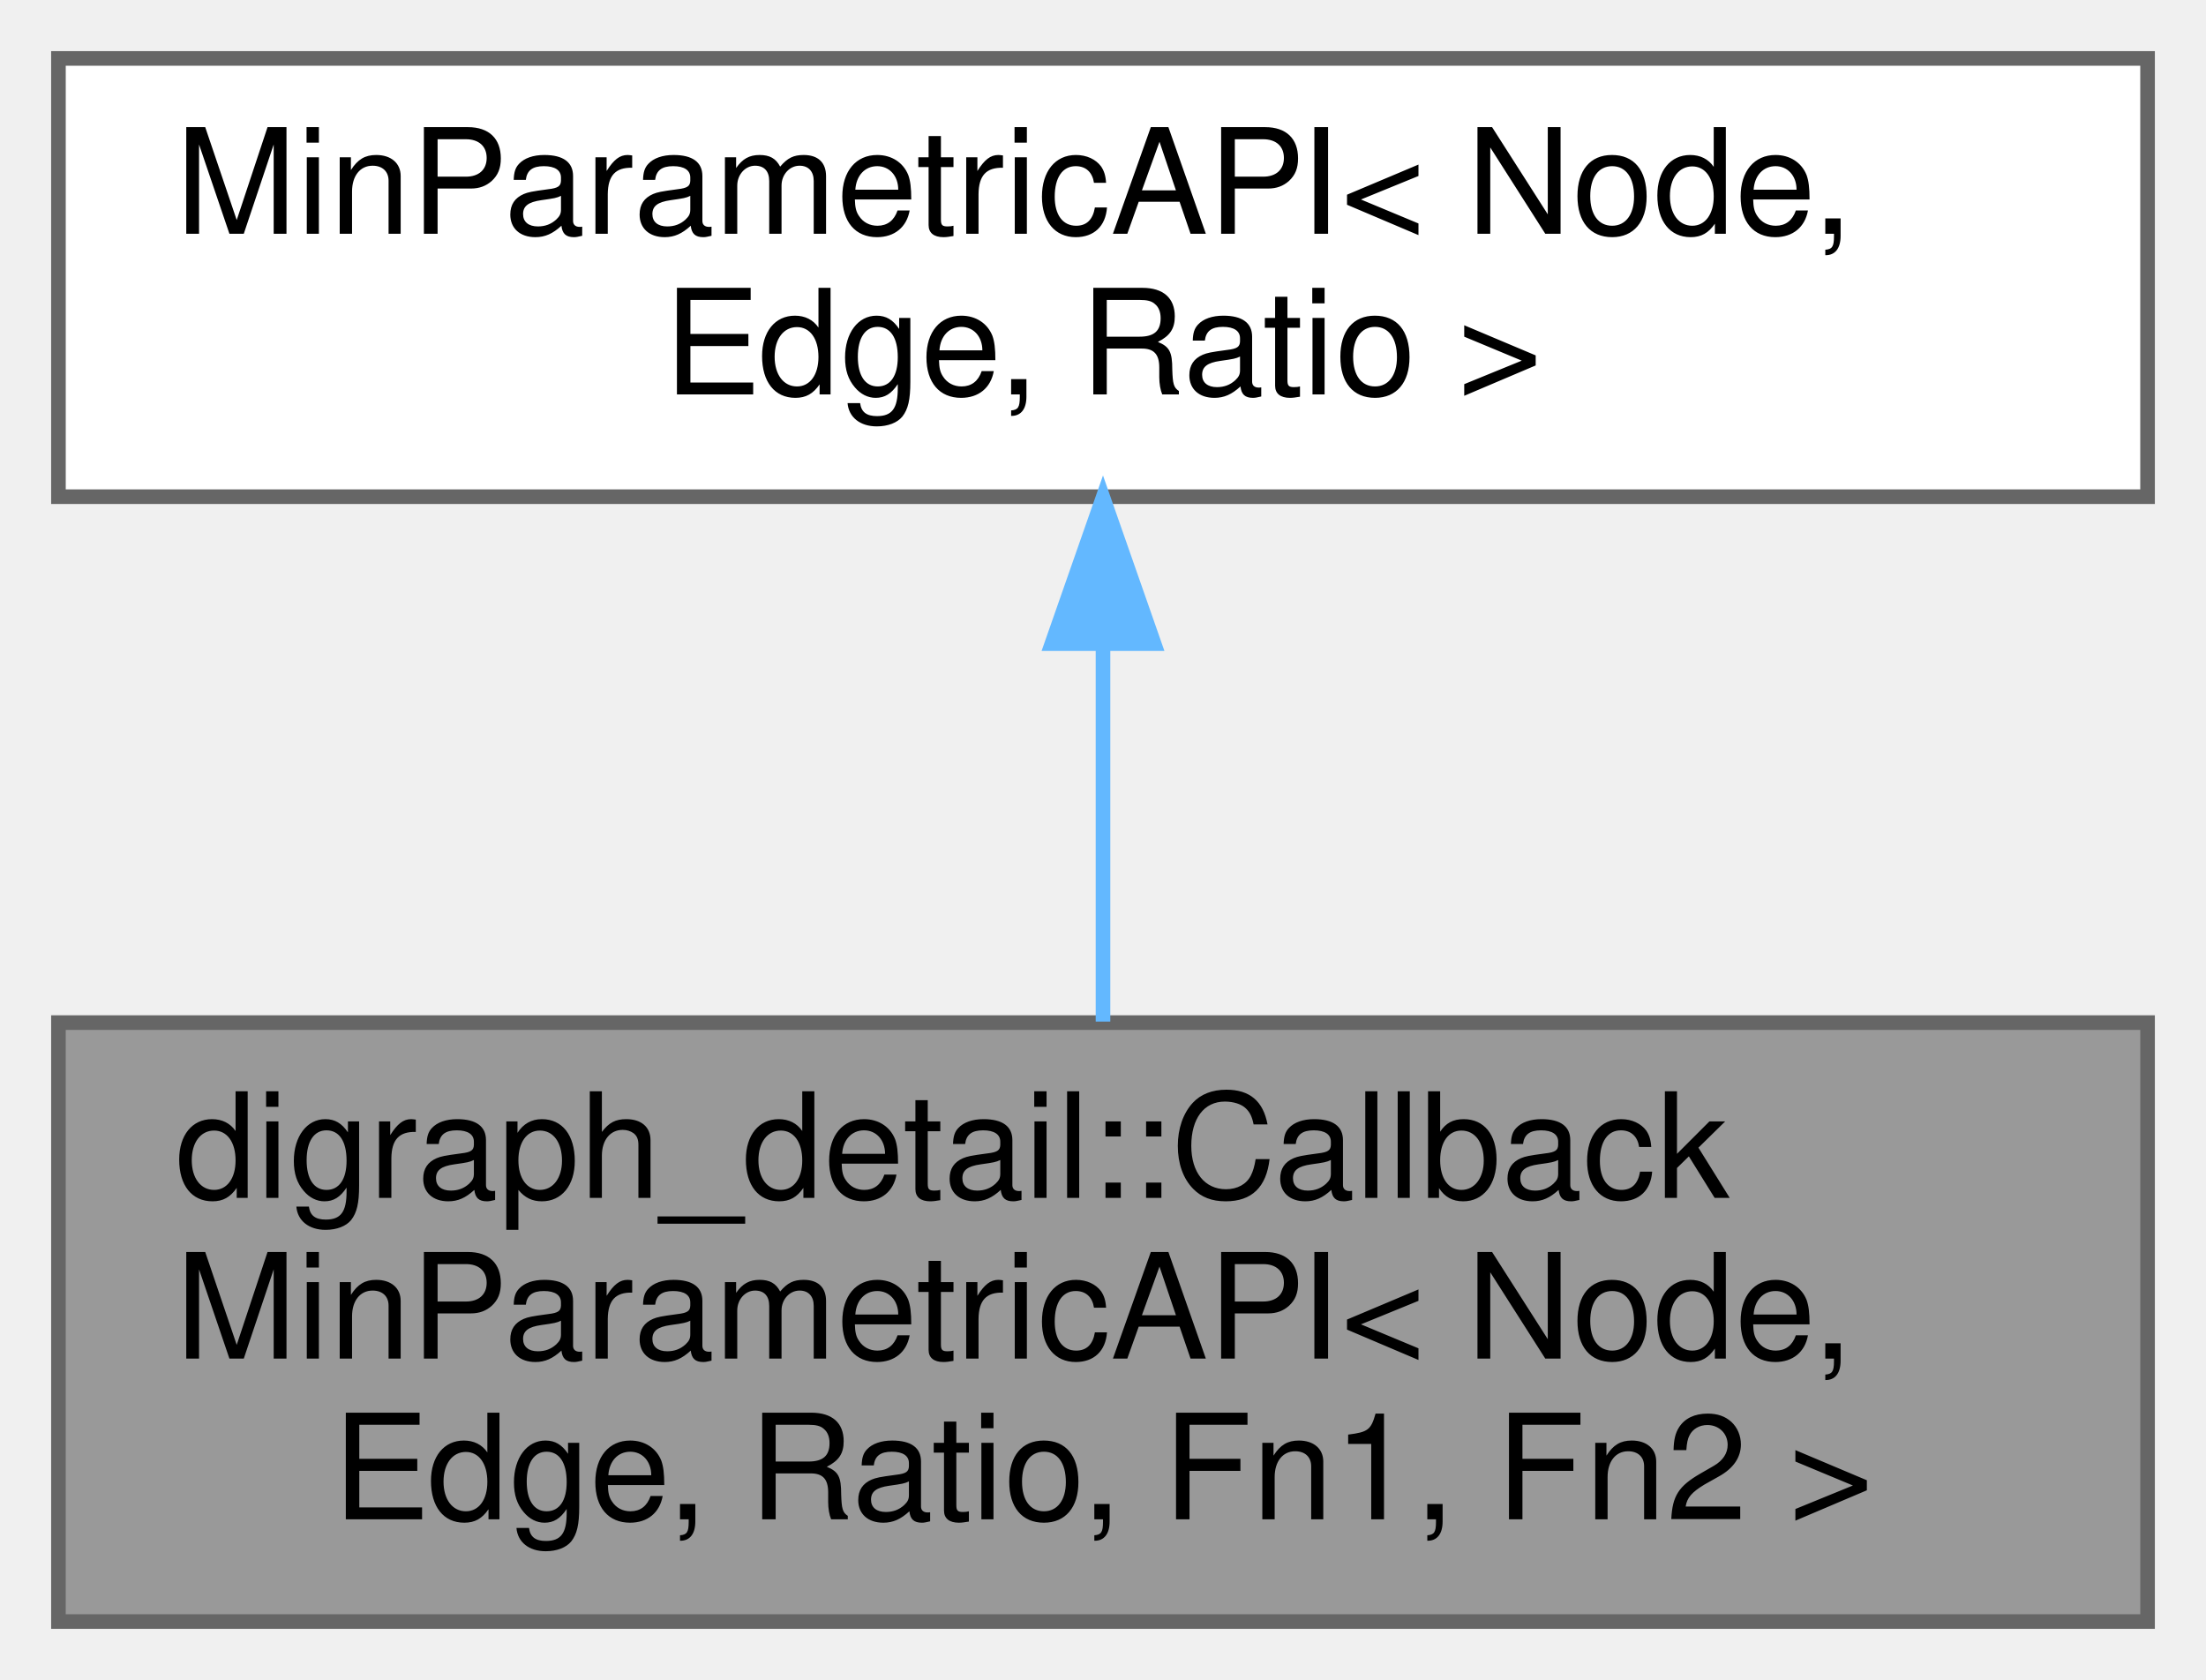
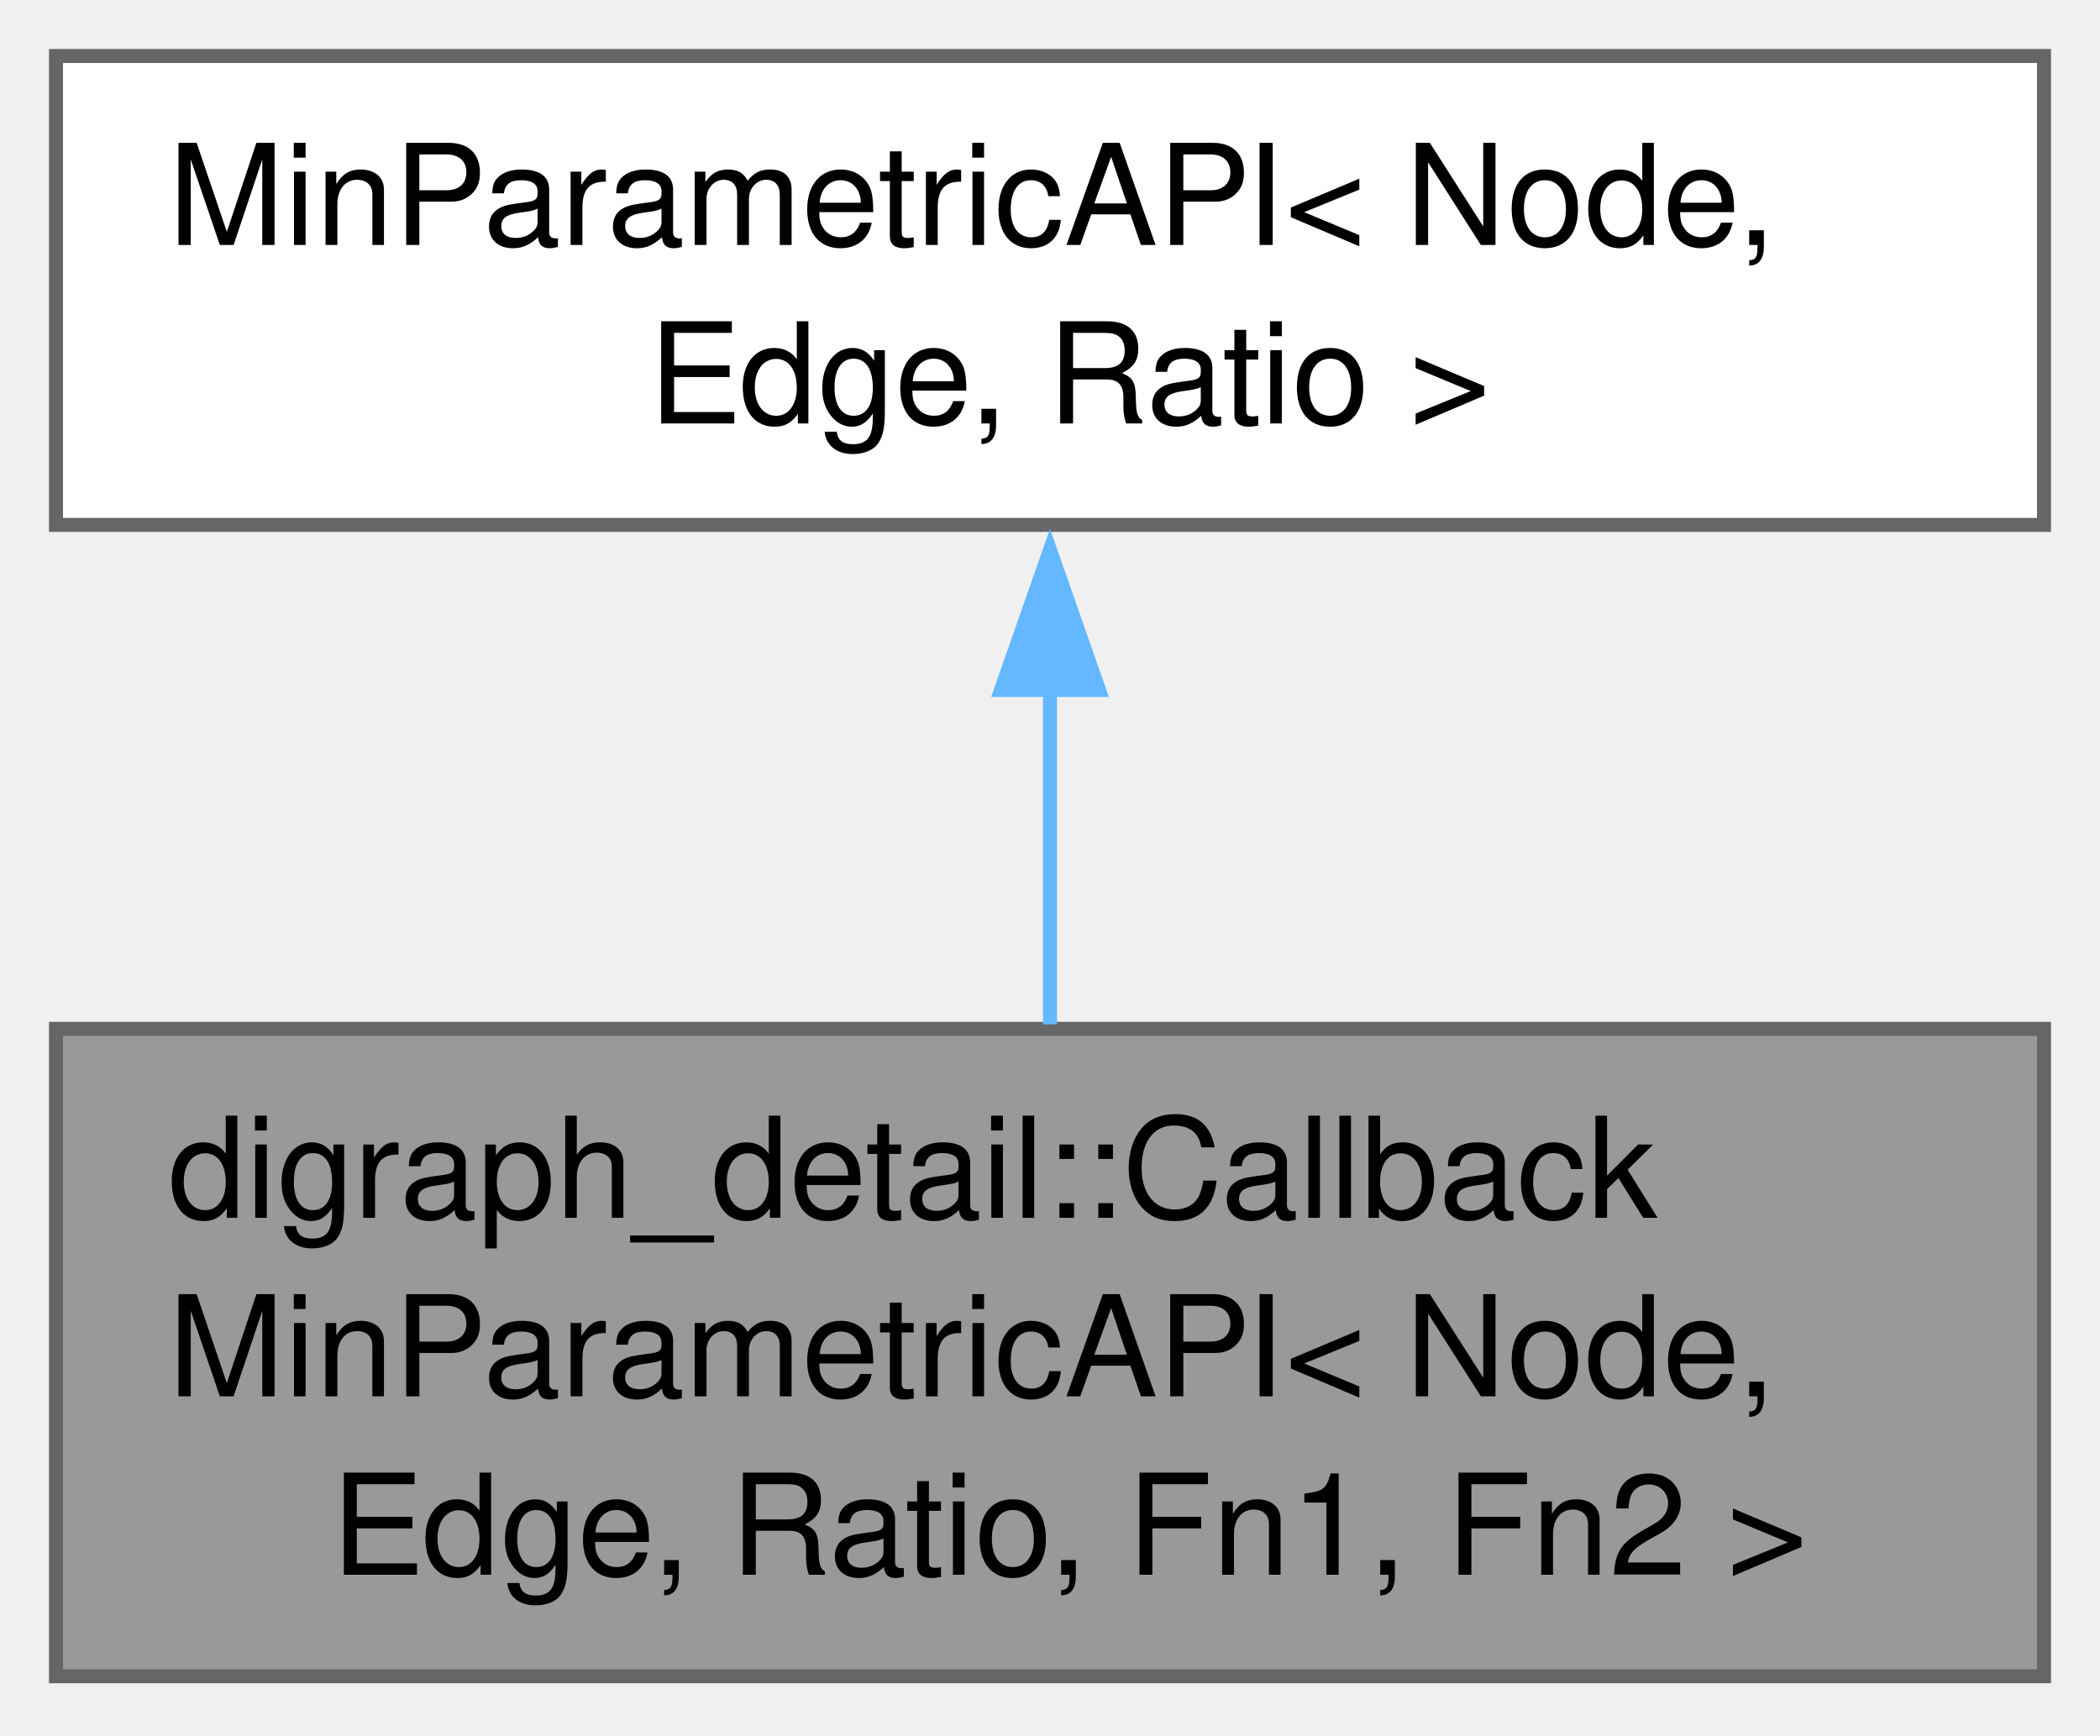
- <svg xmlns="http://www.w3.org/2000/svg" xmlns:xlink="http://www.w3.org/1999/xlink" width="151pt" height="115pt" viewBox="0.00 0.00 151.00 115.00">
-   <g id="graph0" class="graph" transform="scale(1 1) rotate(0) translate(4 111)">
+ <svg xmlns="http://www.w3.org/2000/svg" xmlns:xlink="http://www.w3.org/1999/xlink" width="150pt" height="124pt" viewBox="0.00 0.00 150.00 124.00">
+   <g id="graph0" class="graph" transform="scale(1 1) rotate(0) translate(4 119.75)">
    <g id="Node000001" class="node">
      <g id="a_Node000001">
        <a xlink:title="Strategy adapter: present a (distance, zero_cancel) callback pair as a MinParametricAPI (virtual inte...">
-           <polygon fill="#999999" stroke="#666666" points="143,-41 0,-41 0,0 143,0 143,-41" />
-           <text text-anchor="start" x="8" y="-29" font-family="Helvetica,sans-Serif" font-size="10.00">digraph_detail::Callback</text>
-           <text text-anchor="start" x="8" y="-18" font-family="Helvetica,sans-Serif" font-size="10.00">MinParametricAPI&lt; Node,</text>
-           <text text-anchor="middle" x="71.5" y="-7" font-family="Helvetica,sans-Serif" font-size="10.00"> Edge, Ratio, Fn1, Fn2 &gt;</text>
+           <polygon fill="#999999" stroke="#666666" points="142,-46.25 0,-46.25 0,0 142,0 142,-46.25" />
+           <text xml:space="preserve" text-anchor="start" x="8" y="-32.75" font-family="Helvetica,sans-Serif" font-size="10.00">digraph_detail::Callback</text>
+           <text xml:space="preserve" text-anchor="start" x="8" y="-20" font-family="Helvetica,sans-Serif" font-size="10.00">MinParametricAPI&lt; Node,</text>
+           <text xml:space="preserve" text-anchor="middle" x="71" y="-7.25" font-family="Helvetica,sans-Serif" font-size="10.00"> Edge, Ratio, Fn1, Fn2 &gt;</text>
        </a>
      </g>
    </g>
    <g id="Node000002" class="node">
      <g id="a_Node000002">
        <a xlink:href="classMinParametricAPI.html" target="_top" xlink:title=" ">
-           <polygon fill="white" stroke="#666666" points="143,-107 0,-107 0,-77 143,-77 143,-107" />
-           <text text-anchor="start" x="8" y="-95" font-family="Helvetica,sans-Serif" font-size="10.00">MinParametricAPI&lt; Node,</text>
-           <text text-anchor="middle" x="71.5" y="-84" font-family="Helvetica,sans-Serif" font-size="10.00"> Edge, Ratio &gt;</text>
+           <polygon fill="white" stroke="#666666" points="142,-115.75 0,-115.75 0,-82.25 142,-82.25 142,-115.75" />
+           <text xml:space="preserve" text-anchor="start" x="8" y="-102.25" font-family="Helvetica,sans-Serif" font-size="10.00">MinParametricAPI&lt; Node,</text>
+           <text xml:space="preserve" text-anchor="middle" x="71" y="-89.5" font-family="Helvetica,sans-Serif" font-size="10.00"> Edge, Ratio &gt;</text>
        </a>
      </g>
    </g>
    <g id="edge1_Node000001_Node000002" class="edge">
      <g id="a_edge1_Node000001_Node000002">
        <a xlink:title=" ">
-           <path fill="none" stroke="#63b8ff" d="M71.5,-66.91C71.5,-58.47 71.5,-49.1 71.5,-41.07" />
-           <polygon fill="#63b8ff" stroke="#63b8ff" points="68,-66.94 71.5,-76.94 75,-66.94 68,-66.94" />
+           <path fill="none" stroke="#63b8ff" d="M71,-70.64C71,-62.71 71,-54.16 71,-46.57" />
+           <polygon fill="#63b8ff" stroke="#63b8ff" points="67.5,-70.46 71,-80.46 74.5,-70.46 67.5,-70.46" />
        </a>
      </g>
    </g>
  </g>
</svg>
